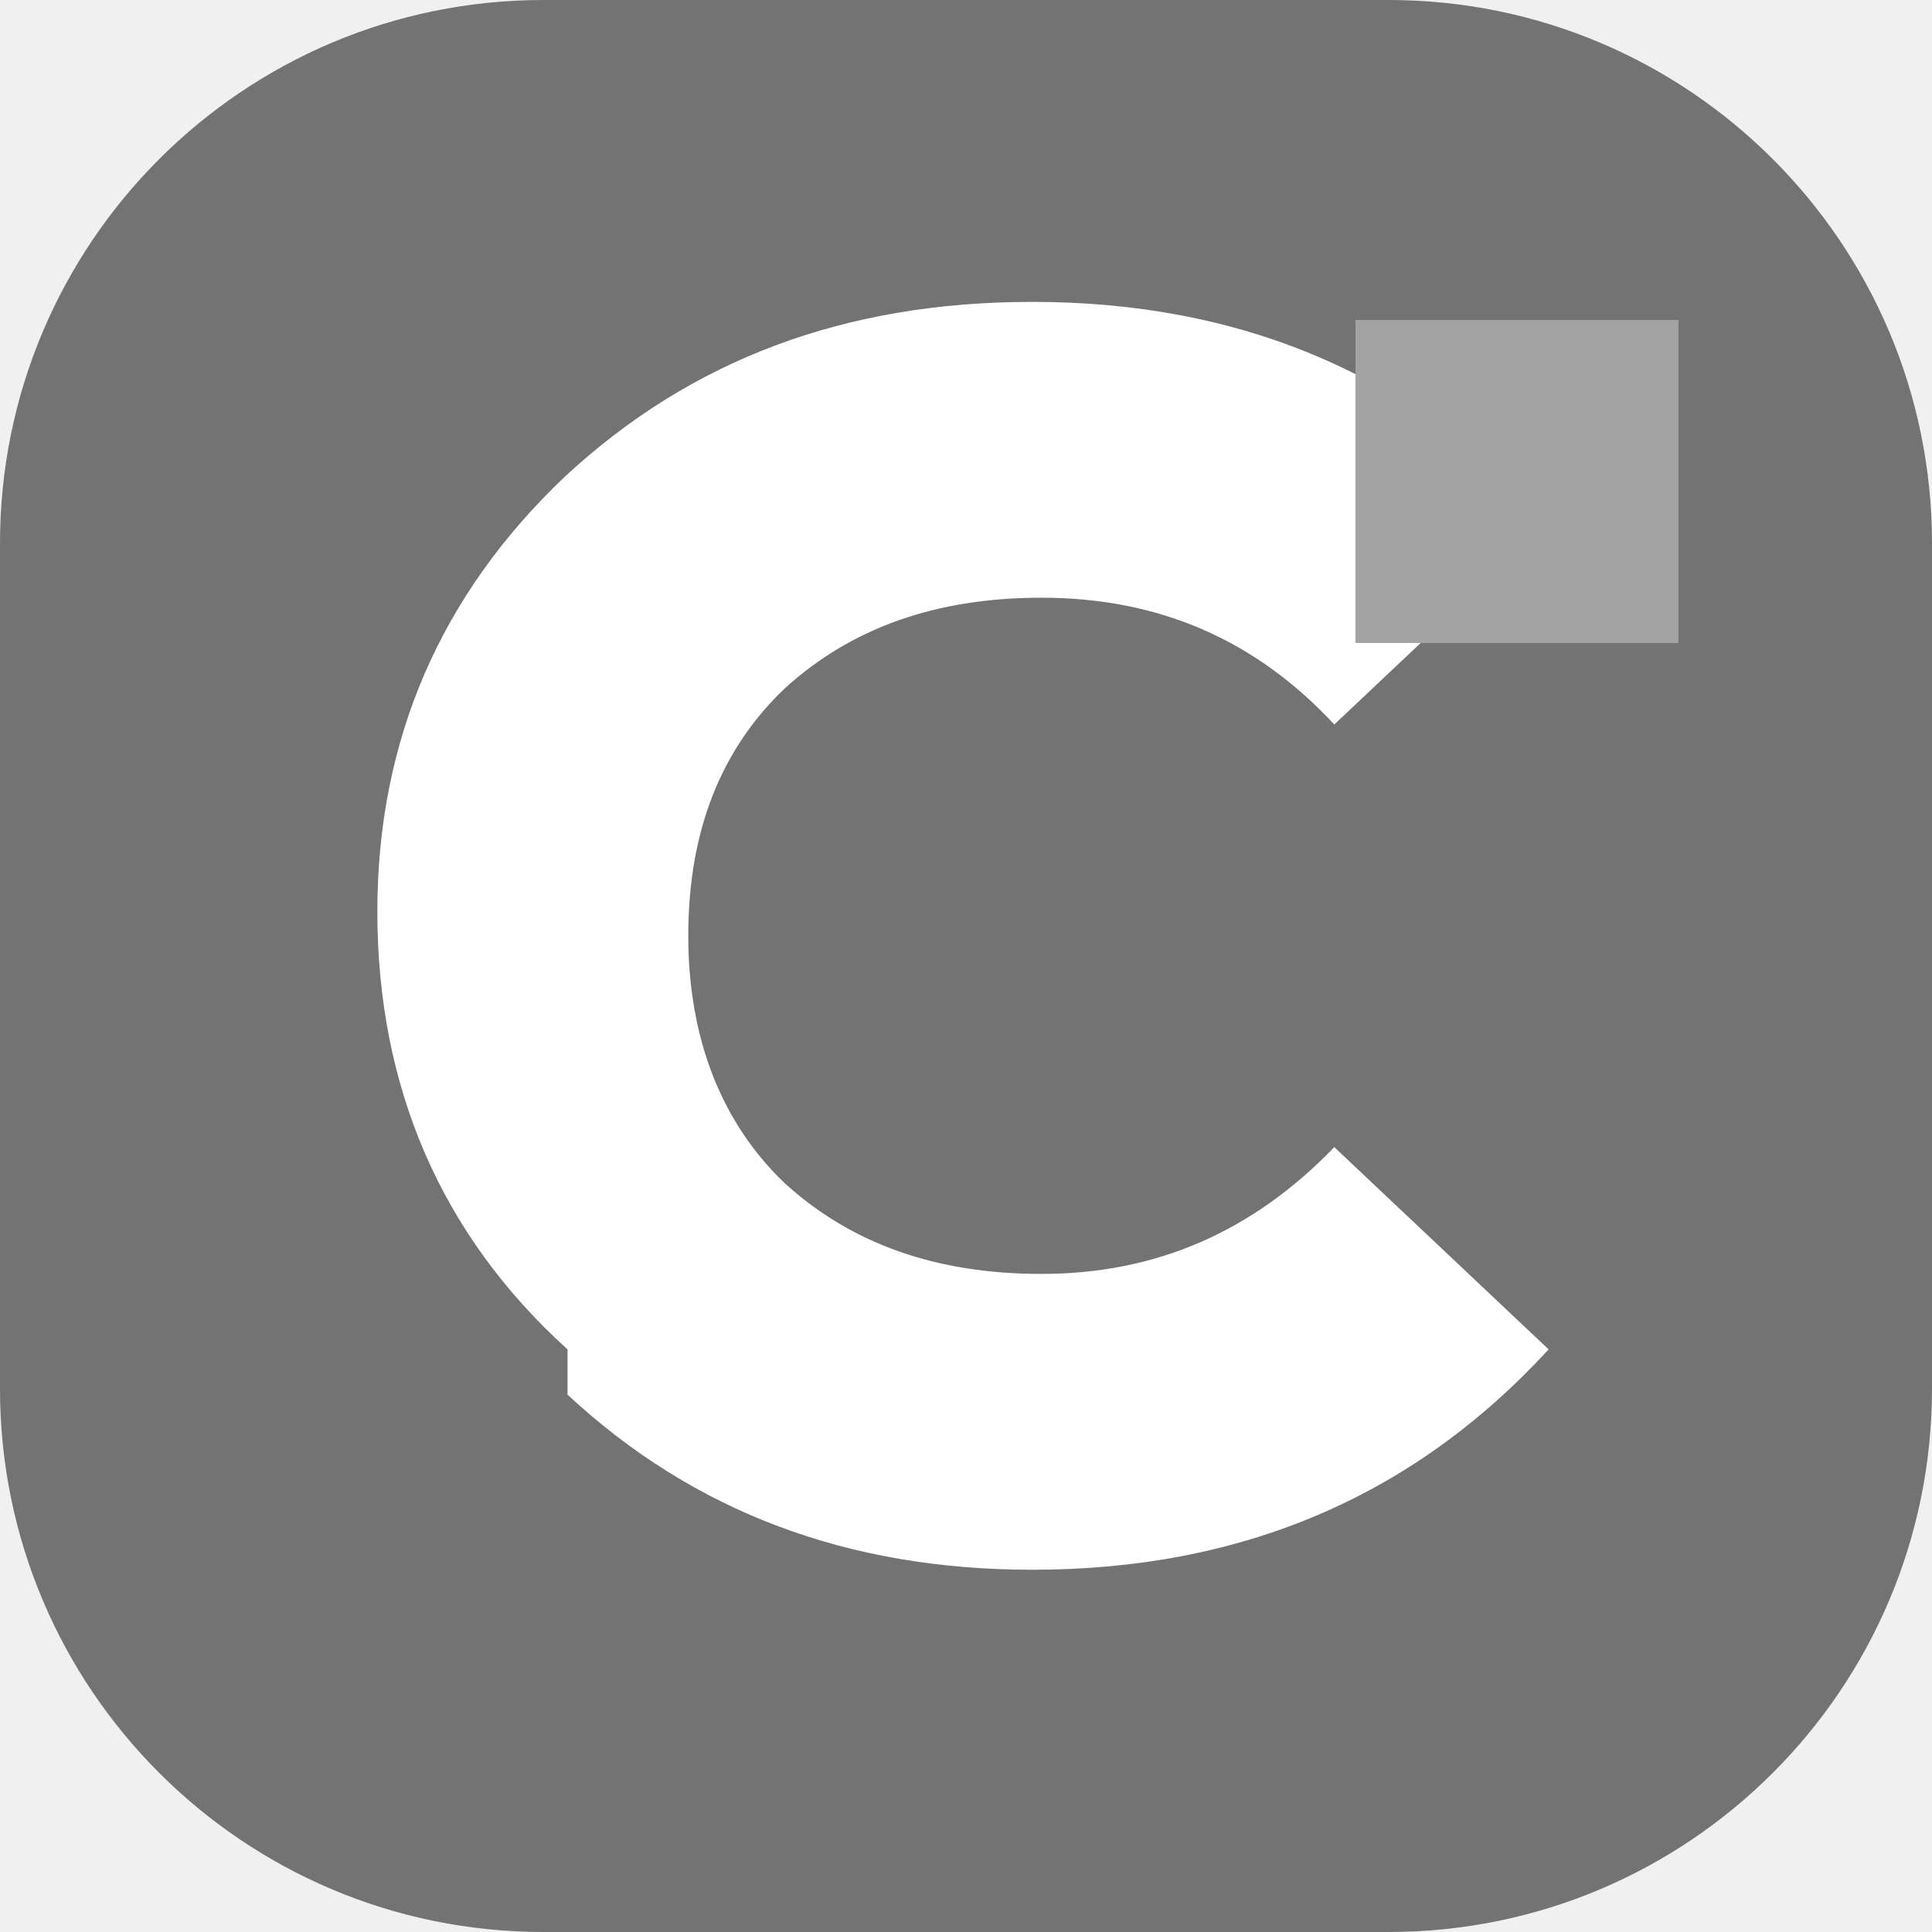
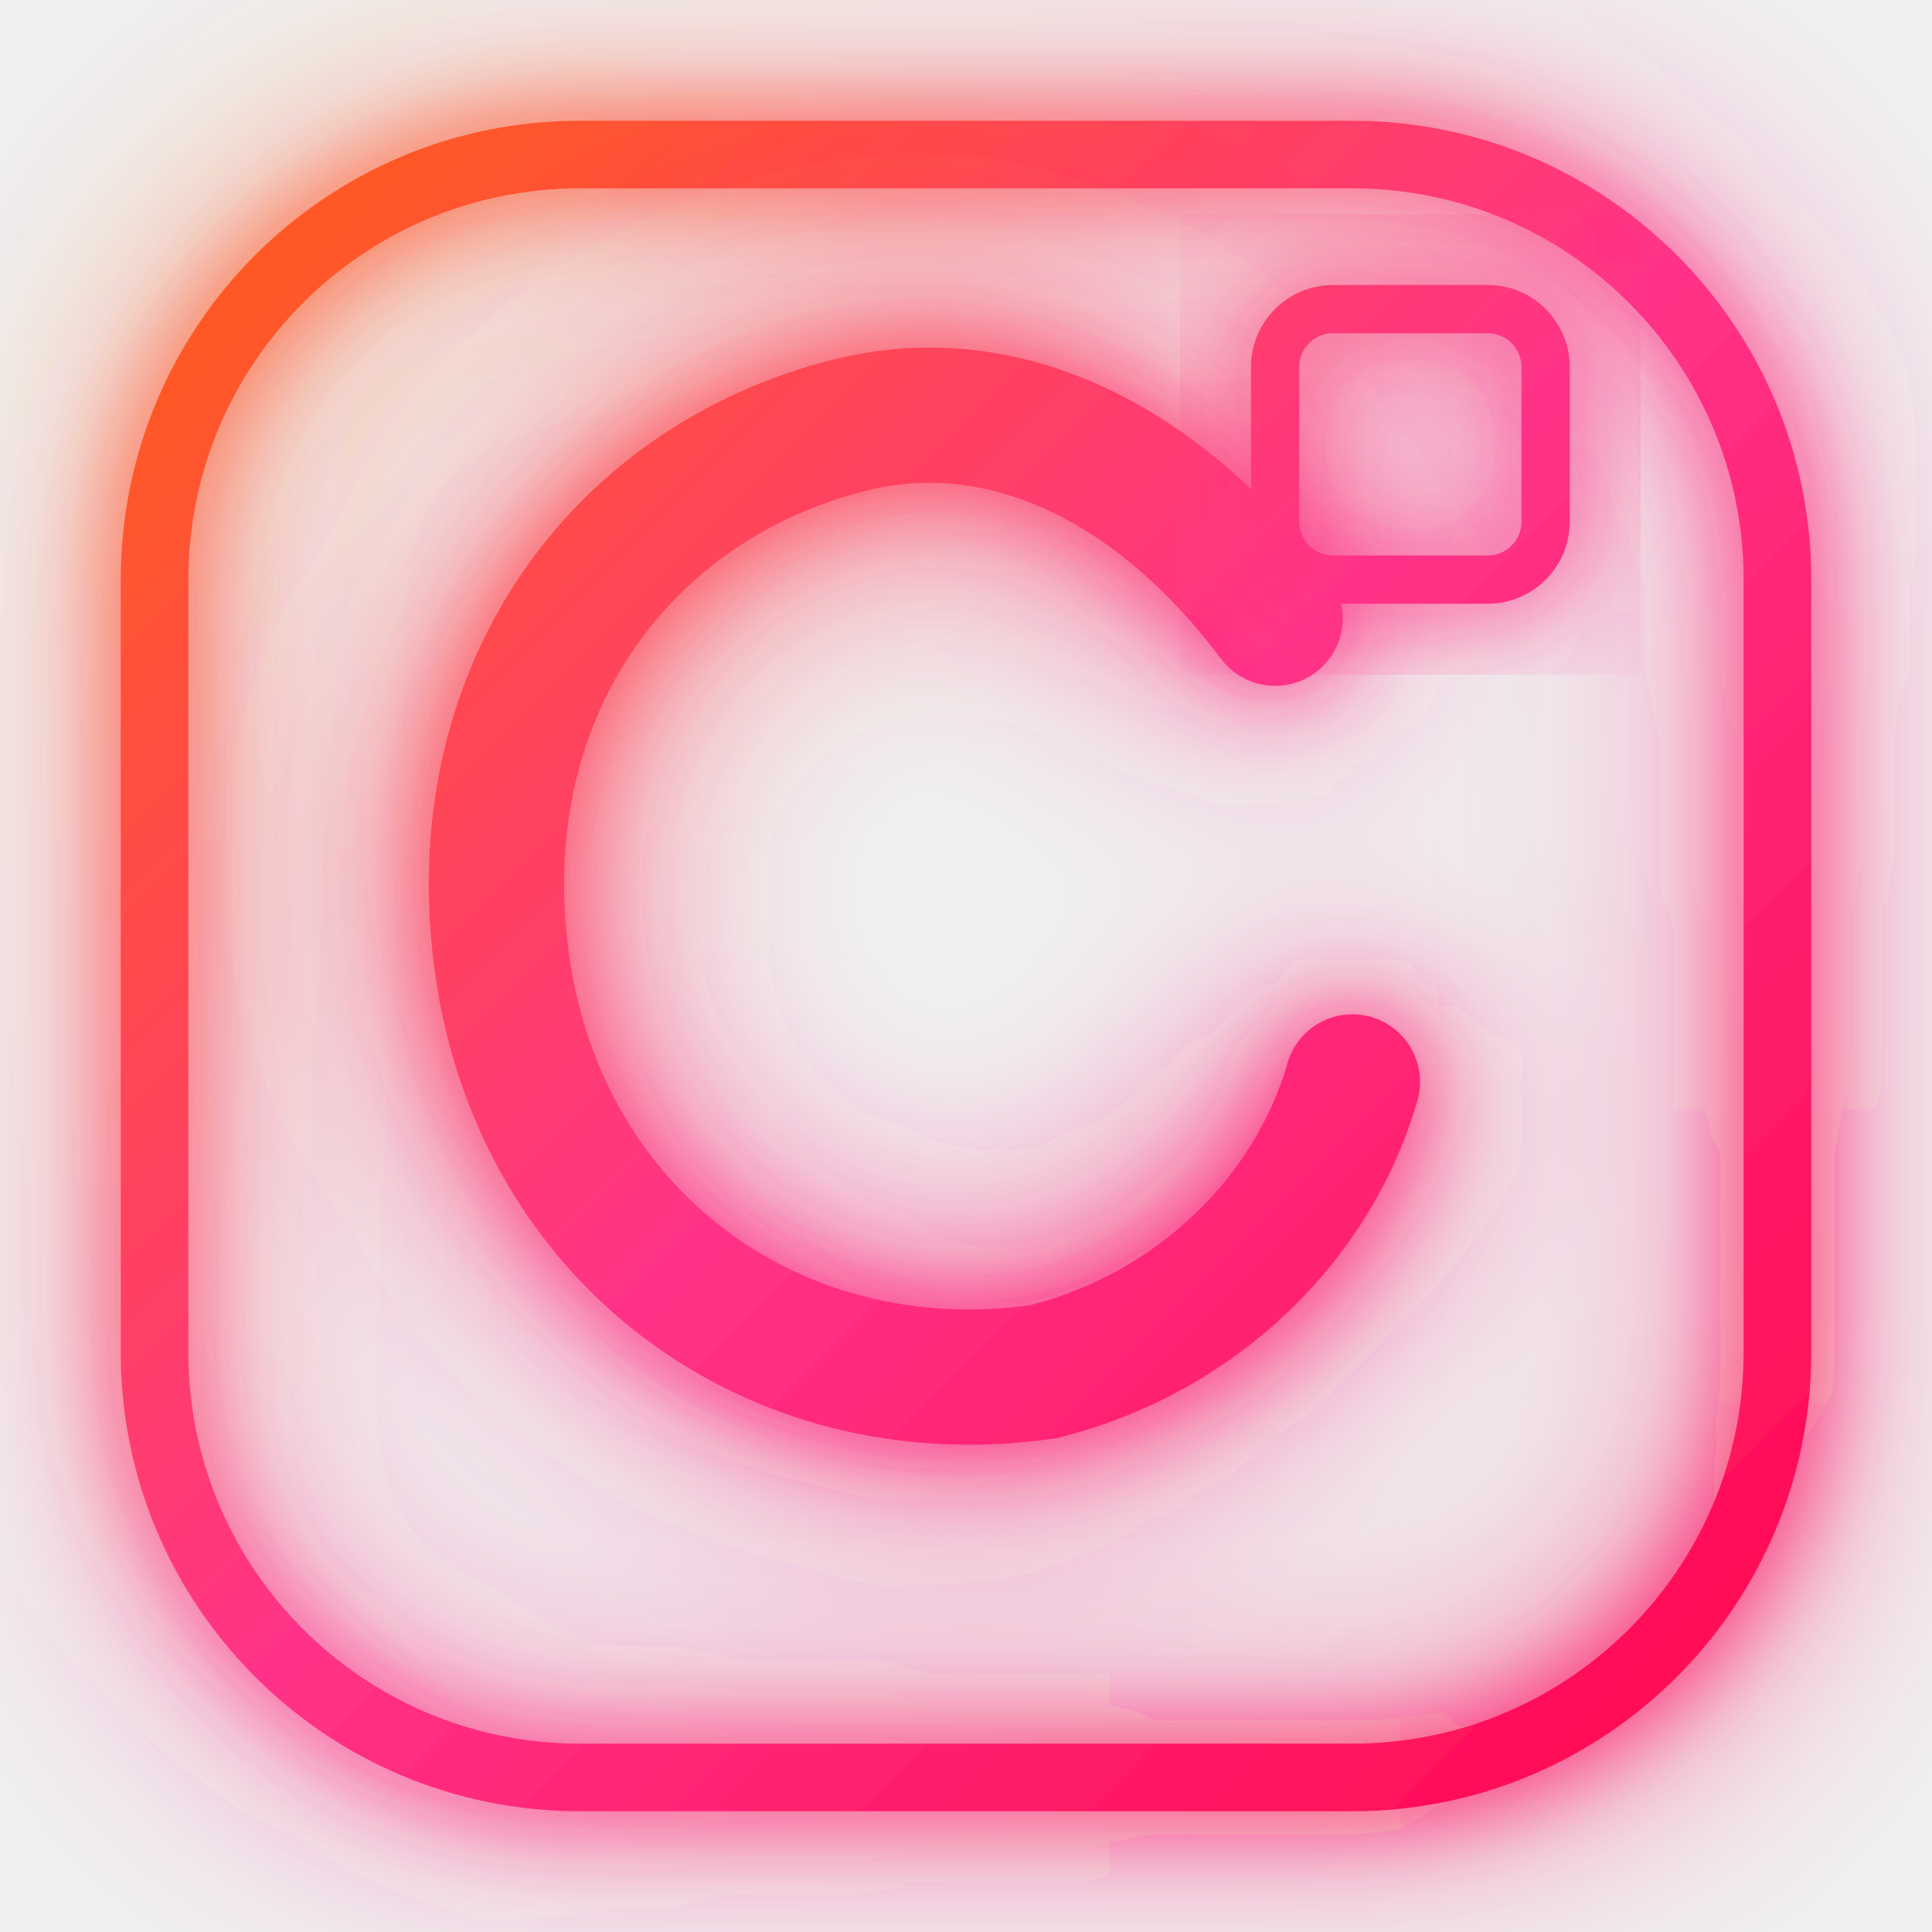
- <svg xmlns="http://www.w3.org/2000/svg" viewBox="0 0 64 64" role="img" aria-label="Computrabajo">
-   <rect width="64" height="64" rx="18" fill="#737373" />
-   <path fill="#fff" d="M18.8 44.7c-4.2-3.8-6.3-8.7-6.3-14.5 0-5.7 2.1-10.5 6.2-14.4 4.2-3.9 9.3-5.8 15.5-5.8 6.9 0 12.6 2.4 17.1 7.3l-7.1 6.7c-2.6-2.8-5.8-4.2-9.7-4.2-3.5 0-6.3 1-8.5 3-2.1 2-3.2 4.7-3.2 8.2 0 3.4 1.1 6.2 3.2 8.2 2.2 2 5 3 8.5 3 3.8 0 7-1.4 9.7-4.2l7.1 6.7c-4.5 4.9-10.2 7.3-17.1 7.3-6.1 0-11.2-1.9-15.4-5.8z" />
-   <path fill="#a3a3a3" d="M44.9 10.6h10.7v10.7H44.9z" />
+ <svg xmlns="http://www.w3.org/2000/svg" viewBox="0 0 100 100" fill="none">
+   <defs>
+     <linearGradient id="ct-grad" x1="0" y1="0" x2="100" y2="100" gradientUnits="userSpaceOnUse">
+       <stop offset="0%" stop-color="#ff6600" />
+       <stop offset="50%" stop-color="#ff3388" />
+       <stop offset="100%" stop-color="#ff0044" />
+     </linearGradient>
+     <filter id="ct-glow" x="-35%" y="-35%" width="170%" height="170%">
+       <feGaussianBlur stdDeviation="2.5" result="b1" />
+       <feGaussianBlur stdDeviation="6" result="b2" />
+       <feMerge>
+         <feMergeNode in="b2" />
+         <feMergeNode in="b1" />
+         <feMergeNode in="SourceGraphic" />
+       </feMerge>
+     </filter>
+   </defs>
+   <rect x="8" y="8" width="84" height="84" rx="22" stroke="url(#ct-grad)" stroke-width="3.5" fill="none" filter="url(#ct-glow)" />
+   <path d="M66 32 C60 24 52 20 44 22 C32 25 24 36 26 50 C28 64 40 73 54 71 C62 69 68 63 70 56" stroke="url(#ct-grad)" stroke-width="7" stroke-linecap="round" fill="none" filter="url(#ct-glow)" />
+   <rect x="66" y="16" width="14" height="14" rx="3" stroke="url(#ct-grad)" stroke-width="2.5" fill="none" filter="url(#ct-glow)" />
</svg>
